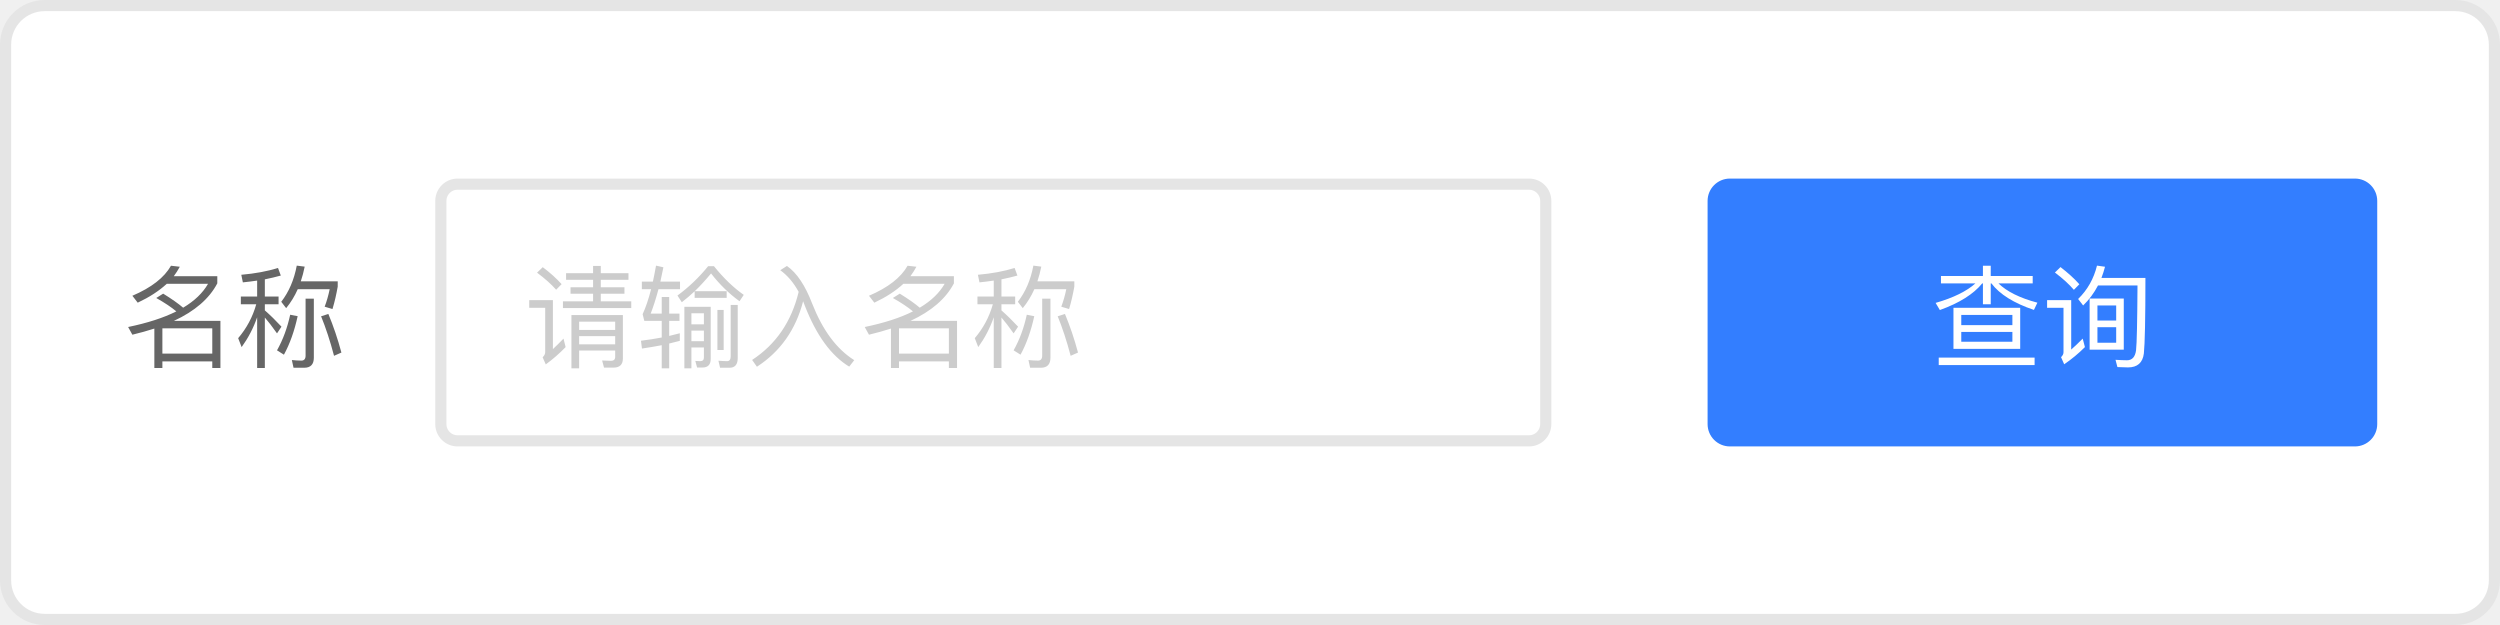
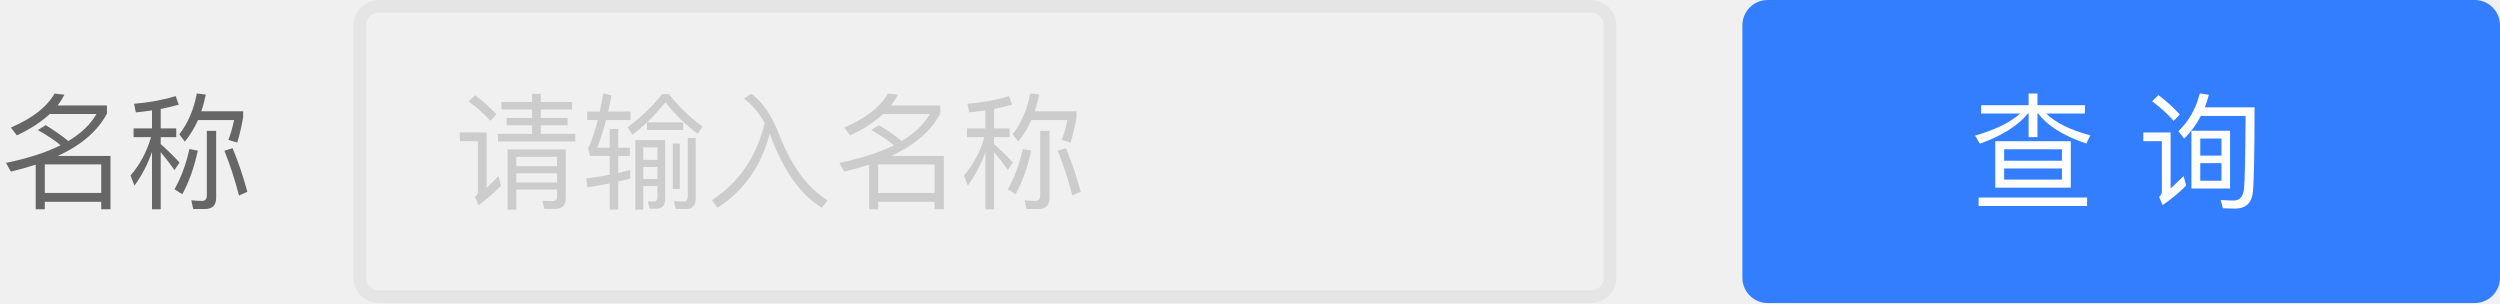
- <svg xmlns="http://www.w3.org/2000/svg" width="224" height="56" viewBox="0 0 224 56" fill="none">
-   <rect x="0.5" y="0.5" width="223" height="55" rx="3.5" fill="white" />
-   <path d="M14.55 32.38H19.02V32.97H19.75V28.75H15.58C17.46 27.88 18.75 26.76 19.47 25.39V24.75H15.57C15.77 24.48 15.95 24.2 16.11 23.9L15.32 23.81C14.72 24.87 13.57 25.77 11.86 26.5L12.34 27.12C13.4 26.62 14.26 26.06 14.94 25.43H18.64C18.17 26.25 17.43 26.96 16.41 27.57C15.98 27.2 15.38 26.78 14.62 26.31L14 26.7C14.76 27.13 15.36 27.53 15.8 27.9C14.65 28.48 13.21 28.94 11.48 29.3L11.86 29.99C12.56 29.82 13.21 29.64 13.83 29.44V32.97H14.55V32.38ZM19.02 31.68H14.55V29.42H19.02V31.68ZM21.58 26.57V27.26H22.96C22.64 28.4 22.1 29.41 21.34 30.3L21.65 31.1C22.23 30.3 22.7 29.41 23.04 28.43V32.97H23.73V28.45C24.03 28.8 24.4 29.27 24.82 29.87L25.22 29.27C24.72 28.73 24.23 28.25 23.73 27.81V27.26H24.96V26.57H23.73V25.03C24.24 24.93 24.72 24.81 25.16 24.69L24.91 24.01C23.95 24.31 22.86 24.51 21.62 24.62L21.76 25.3C22.2 25.26 22.62 25.2 23.04 25.14V26.57H21.58ZM27.26 32.95C27.83 32.95 28.12 32.65 28.12 32.05V26.76H27.38V31.87C27.38 32.16 27.25 32.31 27.01 32.31C26.74 32.31 26.45 32.29 26.15 32.26L26.3 32.95H27.26ZM26 28.2C25.75 29.36 25.36 30.43 24.82 31.39L25.44 31.78C25.97 30.81 26.38 29.66 26.67 28.33L26 28.2ZM29.42 28.13L28.77 28.34C29.19 29.37 29.58 30.55 29.93 31.88L30.59 31.59C30.26 30.36 29.87 29.21 29.42 28.13ZM26.68 25.91H29.54C29.42 26.49 29.27 27.01 29.09 27.48L29.79 27.69C29.99 27.03 30.14 26.36 30.26 25.68V25.21H26.95C27.09 24.79 27.21 24.35 27.3 23.89L26.59 23.8C26.35 25.08 25.88 26.16 25.2 27.04L25.64 27.61C26.05 27.11 26.4 26.54 26.68 25.91Z" fill="#666666" />
-   <path d="M53.14 23.83V24.48H50.72V25.07H53.14V25.74H51.12V26.32H53.14V27H50.44V27.6H56.56V27H53.83V26.32H55.95V25.74H53.83V25.07H56.31V24.48H53.83V23.83H53.14ZM51.89 30.12H55.12V30.85H51.89V30.12ZM55.12 29.56H51.89V28.82H55.12V29.56ZM51.89 31.41H55.12V31.98C55.12 32.21 54.99 32.33 54.75 32.33L53.95 32.3L54.12 32.94H54.96C55.52 32.94 55.81 32.67 55.81 32.13V28.23H51.2V33H51.89V31.41ZM48.63 23.94L48.12 24.43C48.84 24.97 49.41 25.48 49.83 25.96L50.32 25.46C49.86 24.95 49.3 24.44 48.63 23.94ZM47.42 26.89V27.58H48.85V31.55C48.85 31.72 48.77 31.87 48.62 32.01L48.9 32.65C49.52 32.2 50.12 31.68 50.68 31.1L50.49 30.34C50.15 30.69 49.84 31 49.54 31.28V26.89H47.42ZM59.29 26.61V28.1H58.3C58.55 27.46 58.78 26.73 59 25.91H60.93V25.23H59.17C59.26 24.83 59.35 24.4 59.44 23.95L58.78 23.8C58.69 24.3 58.6 24.77 58.5 25.23H57.51V25.91H58.34C58.11 26.8 57.86 27.55 57.58 28.15L57.73 28.75H59.29V30.24C58.71 30.35 58.09 30.45 57.43 30.53L57.52 31.23C58.13 31.14 58.72 31.04 59.29 30.93V33H59.96V30.78L60.91 30.54V29.86C60.61 29.94 60.3 30.02 59.96 30.1V28.75H60.88V28.1H59.96V26.61H59.29ZM62.24 26.1V26.69H65.11V26.09H62.25C62.75 25.61 63.23 25.08 63.71 24.5C64.47 25.48 65.32 26.31 66.26 26.99L66.64 26.42C65.73 25.78 64.84 24.93 63.97 23.85H63.45C62.64 24.85 61.72 25.73 60.7 26.48L61.09 27.08C61.48 26.78 61.86 26.45 62.24 26.1ZM62.94 32.93C63.43 32.93 63.68 32.67 63.68 32.16V27.49H61.32V33H61.95V31.13H63.07V32.03C63.07 32.25 62.96 32.36 62.74 32.36L62.3 32.34L62.46 32.93H62.94ZM61.95 30.57V29.62H63.07V30.57H61.95ZM61.95 29.06V28.07H63.07V29.06H61.95ZM64.28 27.77V31.36H64.84V27.77H64.28ZM65.37 32.95C65.85 32.95 66.1 32.66 66.1 32.09V27.32H65.47V31.93C65.47 32.21 65.36 32.36 65.15 32.36C64.9 32.36 64.64 32.34 64.37 32.32L64.52 32.95H65.37ZM71.56 26.15C70.92 28.81 69.53 30.85 67.39 32.25L67.82 32.86C69.92 31.5 71.3 29.54 71.96 26.99C72.01 27.11 72.06 27.25 72.12 27.41C73.15 30.05 74.47 31.87 76.09 32.85L76.54 32.27C74.96 31.28 73.71 29.59 72.77 27.2C72.15 25.58 71.4 24.45 70.51 23.83L69.91 24.21C70.55 24.67 71.1 25.31 71.56 26.15ZM80.55 32.38H85.02V32.97H85.75V28.75H81.58C83.46 27.88 84.75 26.76 85.47 25.39V24.75H81.57C81.77 24.48 81.95 24.2 82.11 23.9L81.32 23.81C80.72 24.87 79.57 25.77 77.86 26.5L78.34 27.12C79.4 26.62 80.26 26.06 80.94 25.43H84.64C84.17 26.25 83.43 26.96 82.41 27.57C81.98 27.2 81.38 26.78 80.62 26.31L80 26.7C80.76 27.13 81.36 27.53 81.8 27.9C80.65 28.48 79.21 28.94 77.48 29.3L77.86 29.99C78.56 29.82 79.21 29.64 79.83 29.44V32.97H80.55V32.38ZM85.02 31.68H80.55V29.42H85.02V31.68ZM87.58 26.57V27.26H88.96C88.64 28.4 88.1 29.41 87.34 30.3L87.65 31.1C88.23 30.3 88.7 29.41 89.04 28.43V32.97H89.73V28.45C90.03 28.8 90.4 29.27 90.82 29.87L91.22 29.27C90.72 28.73 90.23 28.25 89.73 27.81V27.26H90.96V26.57H89.73V25.03C90.24 24.93 90.72 24.81 91.16 24.69L90.91 24.01C89.95 24.31 88.86 24.51 87.62 24.62L87.76 25.3C88.2 25.26 88.62 25.2 89.04 25.14V26.57H87.58ZM93.26 32.95C93.83 32.95 94.12 32.65 94.12 32.05V26.76H93.38V31.87C93.38 32.16 93.25 32.31 93.01 32.31C92.74 32.31 92.45 32.29 92.15 32.26L92.3 32.95H93.26ZM92 28.2C91.75 29.36 91.36 30.43 90.82 31.39L91.44 31.78C91.97 30.81 92.38 29.66 92.67 28.33L92 28.2ZM95.42 28.13L94.77 28.34C95.19 29.37 95.58 30.55 95.93 31.88L96.59 31.59C96.26 30.36 95.87 29.21 95.42 28.13ZM92.68 25.91H95.54C95.42 26.49 95.27 27.01 95.09 27.48L95.79 27.69C95.99 27.03 96.14 26.36 96.26 25.68V25.21H92.95C93.09 24.79 93.21 24.35 93.3 23.89L92.59 23.8C92.35 25.08 91.88 26.16 91.2 27.04L91.64 27.61C92.05 27.11 92.4 26.54 92.68 25.91Z" fill="#CCCCCC" />
-   <path d="M39.5 18C39.5 17.172 40.172 16.5 41 16.5H137C137.828 16.5 138.5 17.172 138.5 18V38C138.5 38.828 137.828 39.5 137 39.5H41C40.172 39.5 39.5 38.828 39.5 38V18Z" stroke="#E5E5E5" />
-   <rect x="153" y="16" width="60" height="24" rx="2" fill="#337EFF" />
-   <path d="M175.03 27.58V31.26H181.01V27.58H175.03ZM180.31 30.62H175.73V29.74H180.31V30.62ZM175.73 29.13V28.22H180.31V29.13H175.73ZM173.91 24.73V25.39H177C176.22 26.09 175.03 26.68 173.43 27.14L173.81 27.78C175.56 27.15 176.83 26.35 177.61 25.39H177.67V27.26H178.37V25.39H178.43C179.17 26.37 180.44 27.16 182.24 27.77L182.55 27.12C180.97 26.7 179.81 26.12 179.06 25.39H182.13V24.73H178.37V23.81H177.67V24.73H173.91ZM173.71 32.04V32.71H182.3V32.04H173.71ZM187.23 26.75V31.33H190.29V26.75H187.23ZM189.61 30.71H187.93V29.32H189.61V30.71ZM187.93 28.72V27.37H189.61V28.72H187.93ZM187.89 23.8C187.6 24.98 187.04 25.97 186.2 26.79L186.65 27.37C187.19 26.85 187.63 26.25 187.98 25.58H191.52C191.5 28.82 191.46 30.76 191.39 31.39C191.31 31.98 191.04 32.28 190.58 32.28C190.29 32.28 189.95 32.26 189.55 32.24L189.72 32.89C190.17 32.91 190.49 32.92 190.67 32.92C191.51 32.92 191.99 32.5 192.09 31.67C192.18 30.81 192.23 28.55 192.23 24.9H188.29C188.41 24.58 188.52 24.25 188.61 23.9L187.89 23.8ZM184.62 23.93L184.12 24.42C184.84 24.96 185.4 25.48 185.82 25.97L186.31 25.47C185.85 24.95 185.28 24.44 184.62 23.93ZM183.42 26.89V27.58H184.89V31.56C184.89 31.72 184.81 31.87 184.67 32L184.95 32.64C185.61 32.19 186.23 31.68 186.81 31.1L186.61 30.34C186.24 30.71 185.9 31.04 185.58 31.32V26.89H183.42Z" fill="white" />
-   <rect x="0.5" y="0.5" width="223" height="55" rx="3.5" stroke="#E5E5E5" />
+ <svg xmlns="http://www.w3.org/2000/svg" fill="none" version="1.1" width="197.992" height="24" viewBox="0 0 197.992 24">
+   <g style="mix-blend-mode:passthrough">
+     <g style="mix-blend-mode:passthrough">
+       <g style="mix-blend-mode:passthrough">
+         <path d="M3.548,15.981L8.018,15.981L8.018,16.573L8.75,16.573L8.75,12.351L4.58,12.351C6.458,11.482,7.751,10.362,8.47,8.992L8.47,8.351L4.57,8.351C4.769,8.08,4.948,7.801,5.107,7.501L4.32,7.41C3.717,8.471,2.568,9.37,0.859,10.102L1.338,10.72C2.399,10.222,3.258,9.662,3.939,9.031L7.64,9.031C7.168,9.851,6.429,10.561,5.41,11.17C4.977,10.802,4.378,10.382,3.62,9.91L2.998,10.301C3.76,10.73,4.359,11.131,4.798,11.502C3.649,12.081,2.207,12.54,0.479,12.901L0.859,13.592C1.559,13.422,2.207,13.24,2.829,13.041L2.829,16.573L3.548,16.573L3.548,15.981ZM8.018,15.281L3.548,15.281L3.548,13.022L8.018,13.022L8.018,15.281ZM10.579,10.17L10.579,10.86L11.96,10.86C11.637,12,11.097,13.012,10.338,13.901L10.648,14.702C11.227,13.901,11.699,13.012,12.038,12.032L12.038,16.573L12.728,16.573L12.728,12.052C13.027,12.4,13.398,12.872,13.818,13.471L14.219,12.872C13.717,12.332,13.229,11.85,12.728,11.411L12.728,10.86L13.958,10.86L13.958,10.17L12.728,10.17L12.728,8.631C13.239,8.53,13.717,8.412,14.16,8.292L13.909,7.612C12.949,7.911,11.859,8.11,10.618,8.22L10.758,8.901C11.198,8.862,11.618,8.8,12.038,8.741L12.038,10.17L10.579,10.17ZM16.26,16.55C16.829,16.55,17.119,16.251,17.119,15.652L17.119,10.362L16.38,10.362L16.38,15.473C16.38,15.763,16.25,15.912,16.009,15.912C15.739,15.912,15.449,15.893,15.15,15.86L15.3,16.55L16.26,16.55ZM15,11.801C14.749,12.96,14.359,14.031,13.818,14.991L14.44,15.382C14.967,14.412,15.378,13.263,15.667,11.931L15,11.801ZM18.418,11.733L17.77,11.941C18.19,12.97,18.581,14.151,18.929,15.483L19.59,15.193C19.258,13.963,18.87,12.81,18.418,11.733ZM15.68,9.51L18.538,9.51C18.418,10.092,18.268,10.61,18.089,11.082L18.789,11.29C18.988,10.633,19.141,9.962,19.258,9.282L19.258,8.81L15.947,8.81C16.09,8.39,16.208,7.95,16.299,7.491L15.589,7.4C15.348,8.679,14.88,9.76,14.199,10.642L14.639,11.212C15.049,10.711,15.4,10.141,15.68,9.51Z" fill="#666666" fill-opacity="1" />
+       </g>
+       <g style="mix-blend-mode:passthrough">
+         <path d="M42.139,7.429L42.139,8.08L39.717,8.08L39.717,8.67L42.139,8.67L42.139,9.34L40.118,9.34L40.118,9.92L42.139,9.92L42.139,10.6L39.438,10.6L39.438,11.202L45.561,11.202L45.561,10.6L42.829,10.6L42.829,9.92L44.949,9.92L44.949,9.34L42.829,9.34L42.829,8.67L45.31,8.67L45.31,8.08L42.829,8.08L42.829,7.429L42.139,7.429ZM40.889,13.722L44.118,13.722L44.118,14.451L40.889,14.451L40.889,13.722ZM44.118,13.162L40.889,13.162L40.889,12.423L44.118,12.423L44.118,13.162ZM40.889,15.011L44.118,15.011L44.118,15.58C44.118,15.812,43.988,15.932,43.751,15.932L42.95,15.903L43.119,16.541L43.959,16.541C44.519,16.541,44.809,16.271,44.809,15.73L44.809,11.83L40.199,11.83L40.199,16.603L40.889,16.603L40.889,15.011ZM37.628,7.54L37.12,8.032C37.839,8.572,38.409,9.08,38.829,9.562L39.317,9.06C38.858,8.552,38.298,8.041,37.628,7.54ZM36.42,10.493L36.42,11.183L37.849,11.183L37.849,15.151C37.849,15.32,37.768,15.473,37.618,15.613L37.898,16.251C38.52,15.802,39.118,15.281,39.678,14.702L39.49,13.943C39.148,14.291,38.839,14.601,38.539,14.881L38.539,10.493L36.42,10.493ZM48.288,10.213L48.288,11.7L47.299,11.7C47.55,11.062,47.777,10.33,47.999,9.51L49.929,9.51L49.929,8.832L48.168,8.832C48.259,8.432,48.347,8.002,48.438,7.55L47.777,7.4C47.69,7.901,47.598,8.37,47.497,8.832L46.508,8.832L46.508,9.51L47.338,9.51C47.11,10.401,46.859,11.15,46.579,11.752L46.729,12.351L48.288,12.351L48.288,13.842C47.709,13.953,47.087,14.051,46.43,14.132L46.518,14.832C47.13,14.741,47.719,14.643,48.288,14.532L48.288,16.603L48.959,16.603L48.959,14.383L49.91,14.142L49.91,13.461C49.61,13.543,49.297,13.621,48.959,13.702L48.959,12.351L49.88,12.351L49.88,11.7L48.959,11.7L48.959,10.213L48.288,10.213ZM51.238,9.702L51.238,10.291L54.109,10.291L54.109,9.692L51.247,9.692C51.749,9.21,52.23,8.679,52.709,8.1C53.467,9.08,54.32,9.91,55.258,10.59L55.639,10.021C54.73,9.383,53.838,8.53,52.969,7.452L52.449,7.452C51.638,8.452,50.72,9.33,49.698,10.082L50.088,10.681C50.479,10.382,50.86,10.05,51.238,9.702ZM51.938,16.531C52.429,16.531,52.68,16.271,52.68,15.763L52.68,11.092L50.32,11.092L50.32,16.603L50.948,16.603L50.948,14.731L52.068,14.731L52.068,15.633C52.068,15.851,51.96,15.961,51.739,15.961L51.3,15.942L51.459,16.531L51.938,16.531ZM50.948,14.171L50.948,13.22L52.068,13.22L52.068,14.171L50.948,14.171ZM50.948,12.661L50.948,11.671L52.068,11.671L52.068,12.661L50.948,12.661ZM53.279,11.371L53.279,14.962L53.838,14.962L53.838,11.371L53.279,11.371ZM54.369,16.551C54.848,16.551,55.098,16.261,55.098,15.691L55.098,10.922L54.47,10.922L54.47,15.532C54.47,15.812,54.359,15.961,54.148,15.961C53.9,15.961,53.64,15.942,53.37,15.922L53.52,16.551L54.369,16.551ZM60.557,9.75C59.919,12.41,58.529,14.451,56.387,15.851L56.817,16.463C58.92,15.102,60.3,13.142,60.958,10.59C61.01,10.711,61.059,10.851,61.12,11.01C62.149,13.65,63.467,15.473,65.088,16.453L65.538,15.87C63.959,14.881,62.709,13.191,61.768,10.802C61.15,9.181,60.398,8.051,59.509,7.429L58.91,7.81C59.548,8.273,60.098,8.911,60.557,9.75ZM69.548,15.981L74.018,15.981L74.018,16.573L74.75,16.573L74.75,12.351L70.58,12.351C72.458,11.482,73.751,10.362,74.47,8.992L74.47,8.351L70.57,8.351C70.769,8.08,70.948,7.801,71.107,7.501L70.32,7.41C69.717,8.471,68.568,9.37,66.859,10.102L67.338,10.72C68.399,10.222,69.258,9.662,69.939,9.031L73.64,9.031C73.168,9.851,72.429,10.561,71.41,11.17C70.977,10.802,70.378,10.382,69.62,9.91L68.998,10.301C69.76,10.73,70.359,11.131,70.798,11.502C69.649,12.081,68.207,12.54,66.478,12.901L66.859,13.592C67.559,13.422,68.207,13.24,68.829,13.041L68.829,16.573L69.548,16.573L69.548,15.981ZM74.018,15.281L69.548,15.281L69.548,13.022L74.018,13.022L74.018,15.281ZM76.579,10.17L76.579,10.86L77.96,10.86C77.637,12,77.097,13.012,76.339,13.901L76.648,14.702C77.227,13.901,77.699,13.012,78.038,12.032L78.038,16.573L78.728,16.573L78.728,12.052C79.027,12.4,79.398,12.872,79.818,13.471L80.219,12.872C79.717,12.332,79.229,11.85,78.728,11.411L78.728,10.86L79.958,10.86L79.958,10.17L78.728,10.17L78.728,8.631C79.239,8.53,79.717,8.412,80.16,8.292L79.91,7.612C78.949,7.911,77.859,8.11,76.618,8.22L76.758,8.901C77.198,8.862,77.618,8.8,78.038,8.741L78.038,10.17L76.579,10.17ZM82.26,16.551C82.829,16.551,83.119,16.251,83.119,15.652L83.119,10.362L82.38,10.362L82.38,15.473C82.38,15.763,82.25,15.912,82.009,15.912C81.739,15.912,81.449,15.893,81.15,15.86L81.299,16.551L82.26,16.551ZM81,11.801C80.749,12.96,80.359,14.031,79.818,14.991L80.44,15.382C80.967,14.412,81.378,13.263,81.667,11.931L81,11.801ZM84.418,11.733L83.77,11.941C84.19,12.97,84.581,14.151,84.929,15.483L85.59,15.193C85.258,13.963,84.87,12.81,84.418,11.733ZM81.68,9.51L84.538,9.51C84.418,10.092,84.268,10.61,84.089,11.082L84.789,11.29C84.988,10.633,85.141,9.962,85.258,9.282L85.258,8.81L81.947,8.81C82.09,8.39,82.208,7.95,82.299,7.491L81.589,7.4C81.348,8.679,80.88,9.76,80.199,10.642L80.639,11.212C81.049,10.711,81.4,10.141,81.68,9.51Z" fill="#CCCCCC" fill-opacity="1" />
+       </g>
+       <g style="mix-blend-mode:passthrough">
+         <path d="M29.29,1.29Q29.589,1,30.016,1L78,1L125.984,1Q126.411,1,126.71,1.29Q127,1.572,127,1.974L127,12L127,22.026Q127,22.428,126.71,22.71Q126.411,23,125.984,23L78,23L30.016,23Q29.589,23,29.29,22.71Q29,22.428,29,22.026L29,1.974Q29,1.572,29.29,1.29ZM125.984,0L30.016,0C28.911,0,28,0.869,28,1.974L28,22.026C28,23.131,28.911,24,30.016,24L125.984,24C127.089,24,128,23.131,128,22.026L128,1.974C128,0.869,127.089,0,125.984,0Z" fill-rule="evenodd" fill="#E5E5E5" fill-opacity="1" />
+       </g>
+     </g>
+     <g style="mix-blend-mode:passthrough">
+       <rect x="137.992" y="0" width="60" height="24" rx="2" fill="#337EFF" fill-opacity="1" />
+       <g style="mix-blend-mode:passthrough">
+         <path d="M158.02,11.183L158.02,14.861L164,14.861L164,11.183L158.02,11.183ZM163.3,14.223L158.72,14.223L158.72,13.341L163.3,13.341L163.3,14.223ZM158.72,12.732L158.72,11.821L163.3,11.821L163.3,12.732L158.72,12.732ZM156.9,8.331L156.9,8.992L159.99,8.992C159.212,9.692,158.02,10.281,156.422,10.74L156.799,11.381C158.551,10.75,159.82,9.952,160.602,8.992L160.66,8.992L160.66,10.86L161.36,10.86L161.36,8.992L161.422,8.992C162.161,9.972,163.43,10.763,165.23,11.371L165.543,10.72C163.961,10.301,162.802,9.721,162.05,8.992L165.12,8.992L165.12,8.331L161.36,8.331L161.36,7.41L160.66,7.41L160.66,8.331L156.9,8.331ZM156.702,15.642L156.702,16.313L165.292,16.313L165.292,15.642L156.702,15.642ZM173.554,10.353L173.554,14.933L176.614,14.933L176.614,10.353L173.554,10.353ZM175.934,14.311L174.254,14.311L174.254,12.921L175.934,12.921L175.934,14.311ZM174.254,12.322L174.254,10.971L175.934,10.971L175.934,12.322L174.254,12.322ZM174.215,7.4C173.925,8.582,173.365,9.571,172.525,10.392L172.975,10.971C173.515,10.45,173.954,9.851,174.303,9.181L177.844,9.181C177.825,12.423,177.786,14.363,177.714,14.991C177.636,15.58,177.366,15.883,176.904,15.883C176.614,15.883,176.275,15.86,175.875,15.841L176.044,16.492C176.493,16.511,176.816,16.521,176.995,16.521C177.835,16.521,178.313,16.101,178.414,15.271C178.505,14.412,178.554,12.153,178.554,8.5L174.615,8.5C174.736,8.181,174.843,7.849,174.934,7.501L174.215,7.4ZM170.943,7.53L170.445,8.022C171.165,8.562,171.725,9.08,172.144,9.571L172.633,9.07C172.174,8.552,171.604,8.041,170.943,7.53ZM169.745,10.493L169.745,11.183L171.214,11.183L171.214,15.161C171.214,15.32,171.135,15.473,170.995,15.6L171.275,16.241C171.933,15.792,172.555,15.281,173.134,14.702L172.936,13.943C172.564,14.311,172.223,14.643,171.904,14.923L171.904,10.493L169.745,10.493Z" fill="#FFFFFF" fill-opacity="1" />
+       </g>
+     </g>
+   </g>
</svg>
